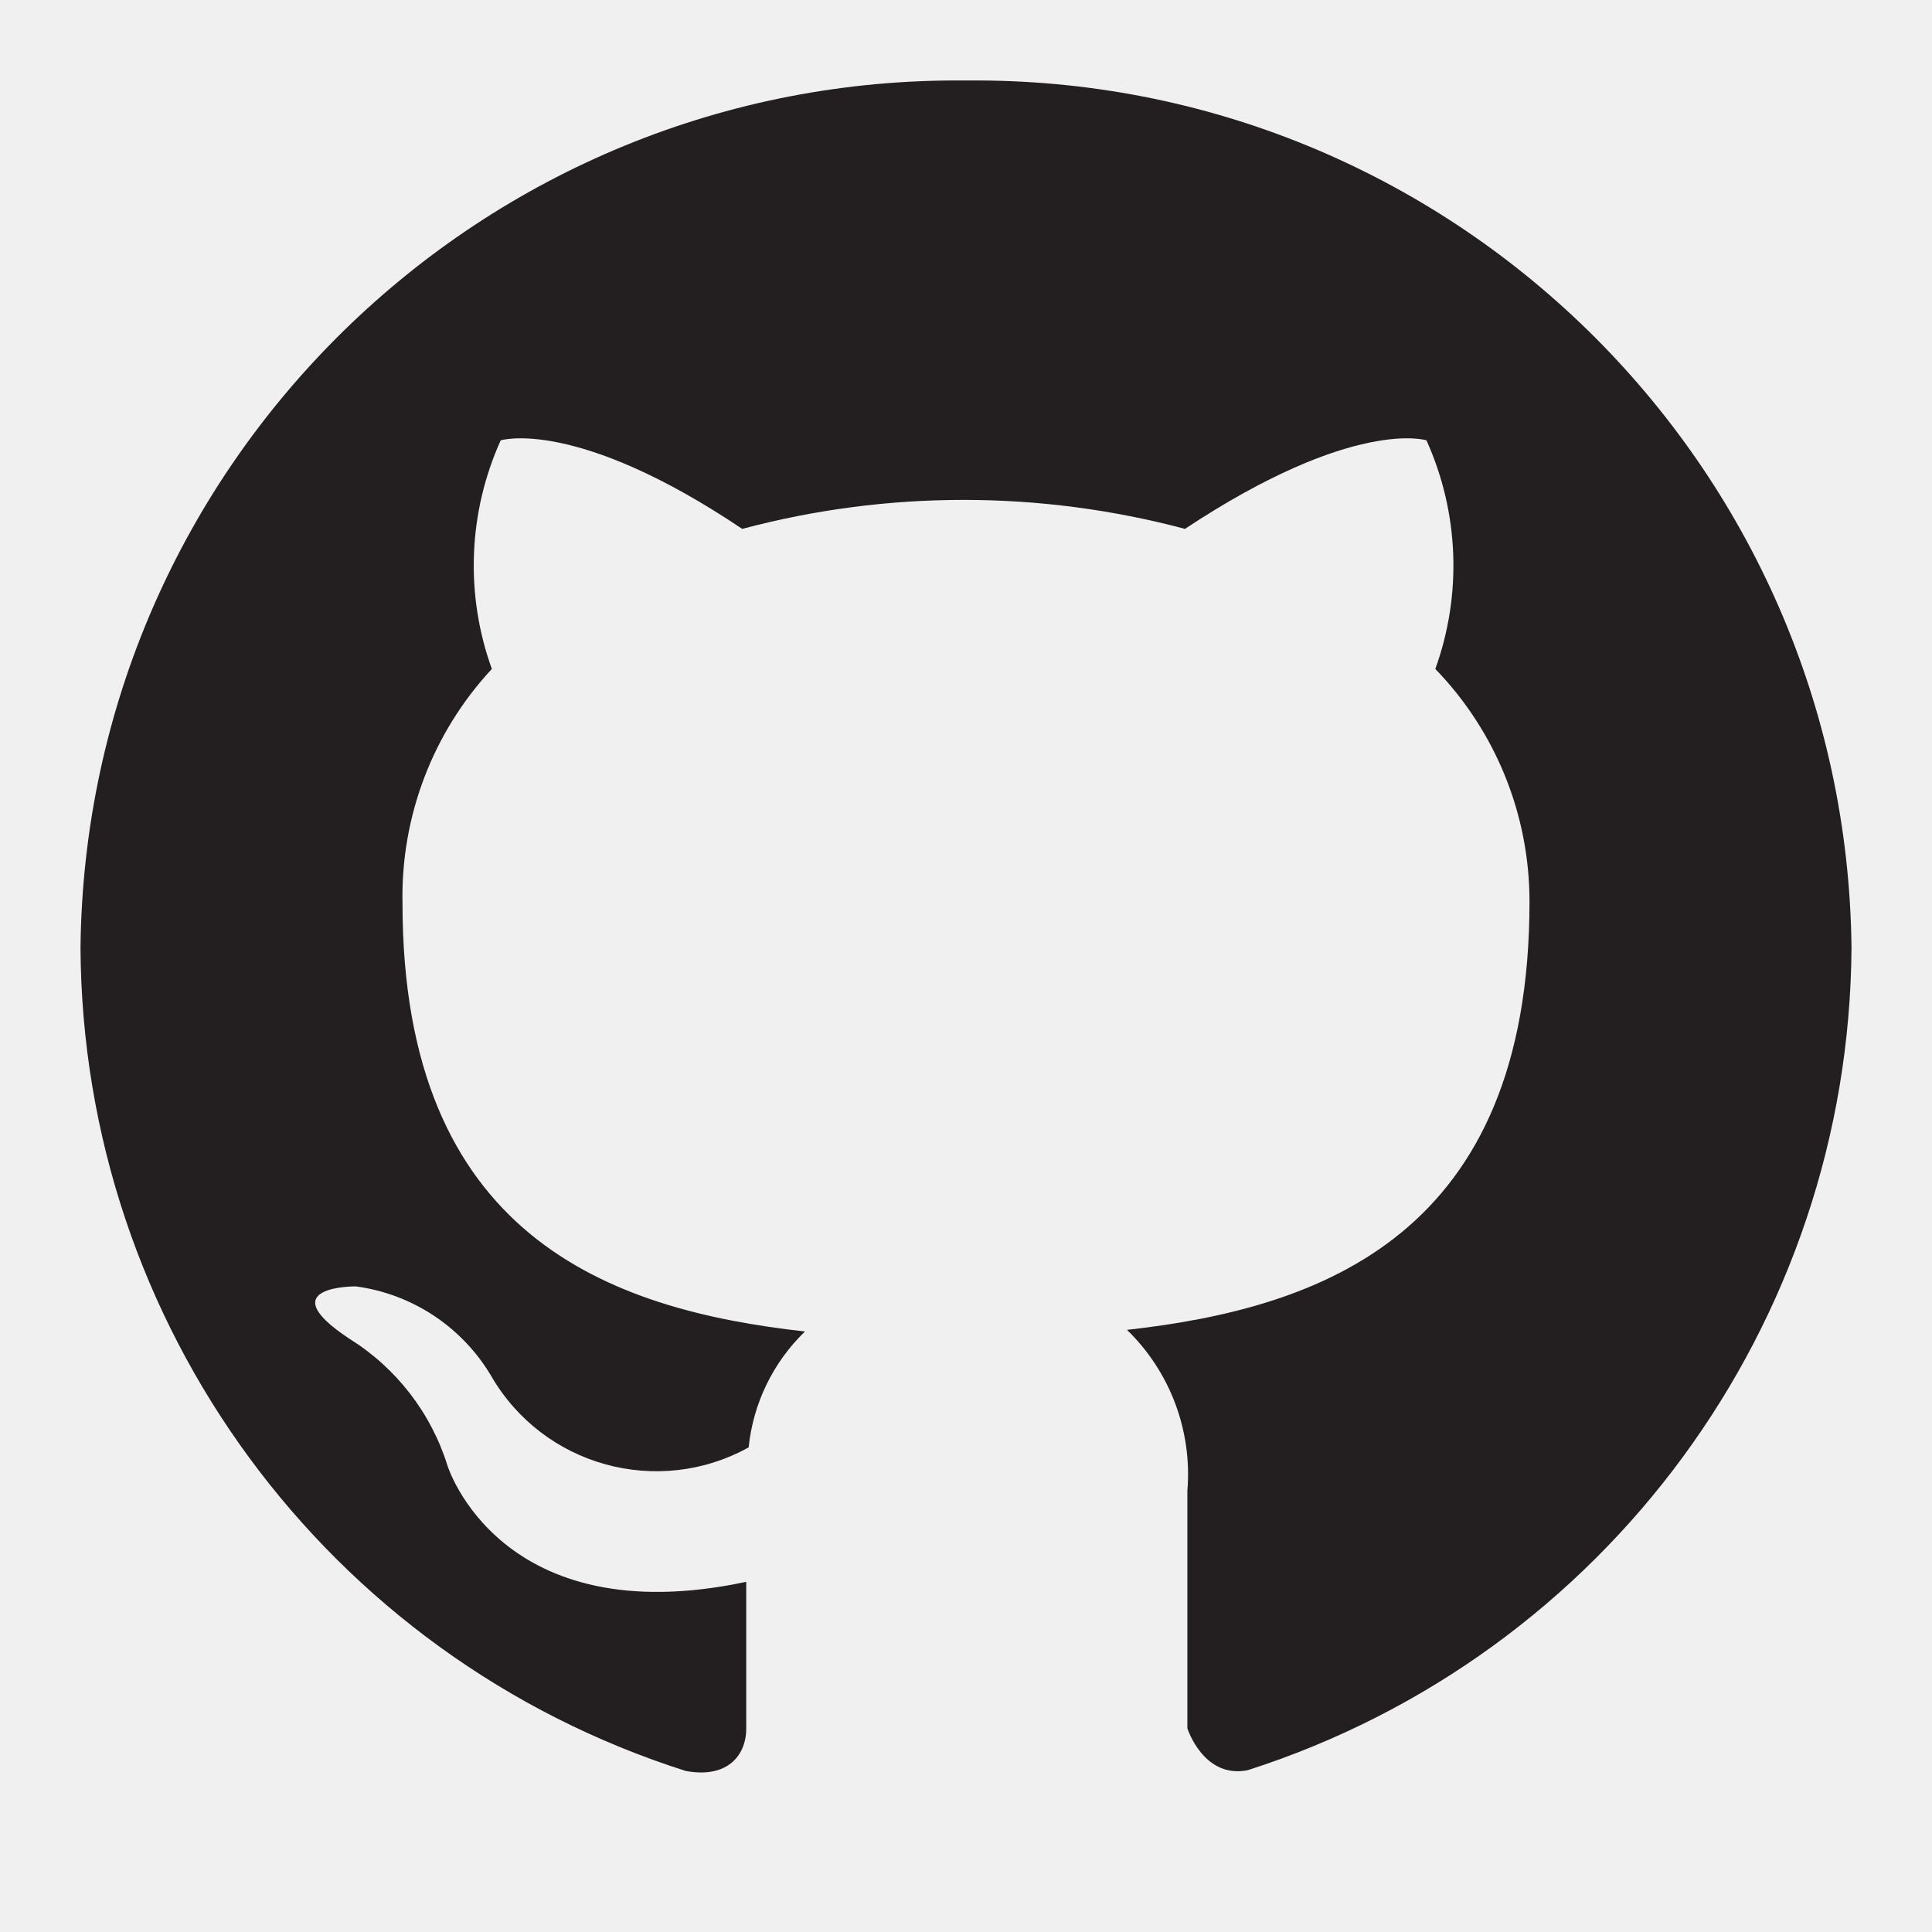
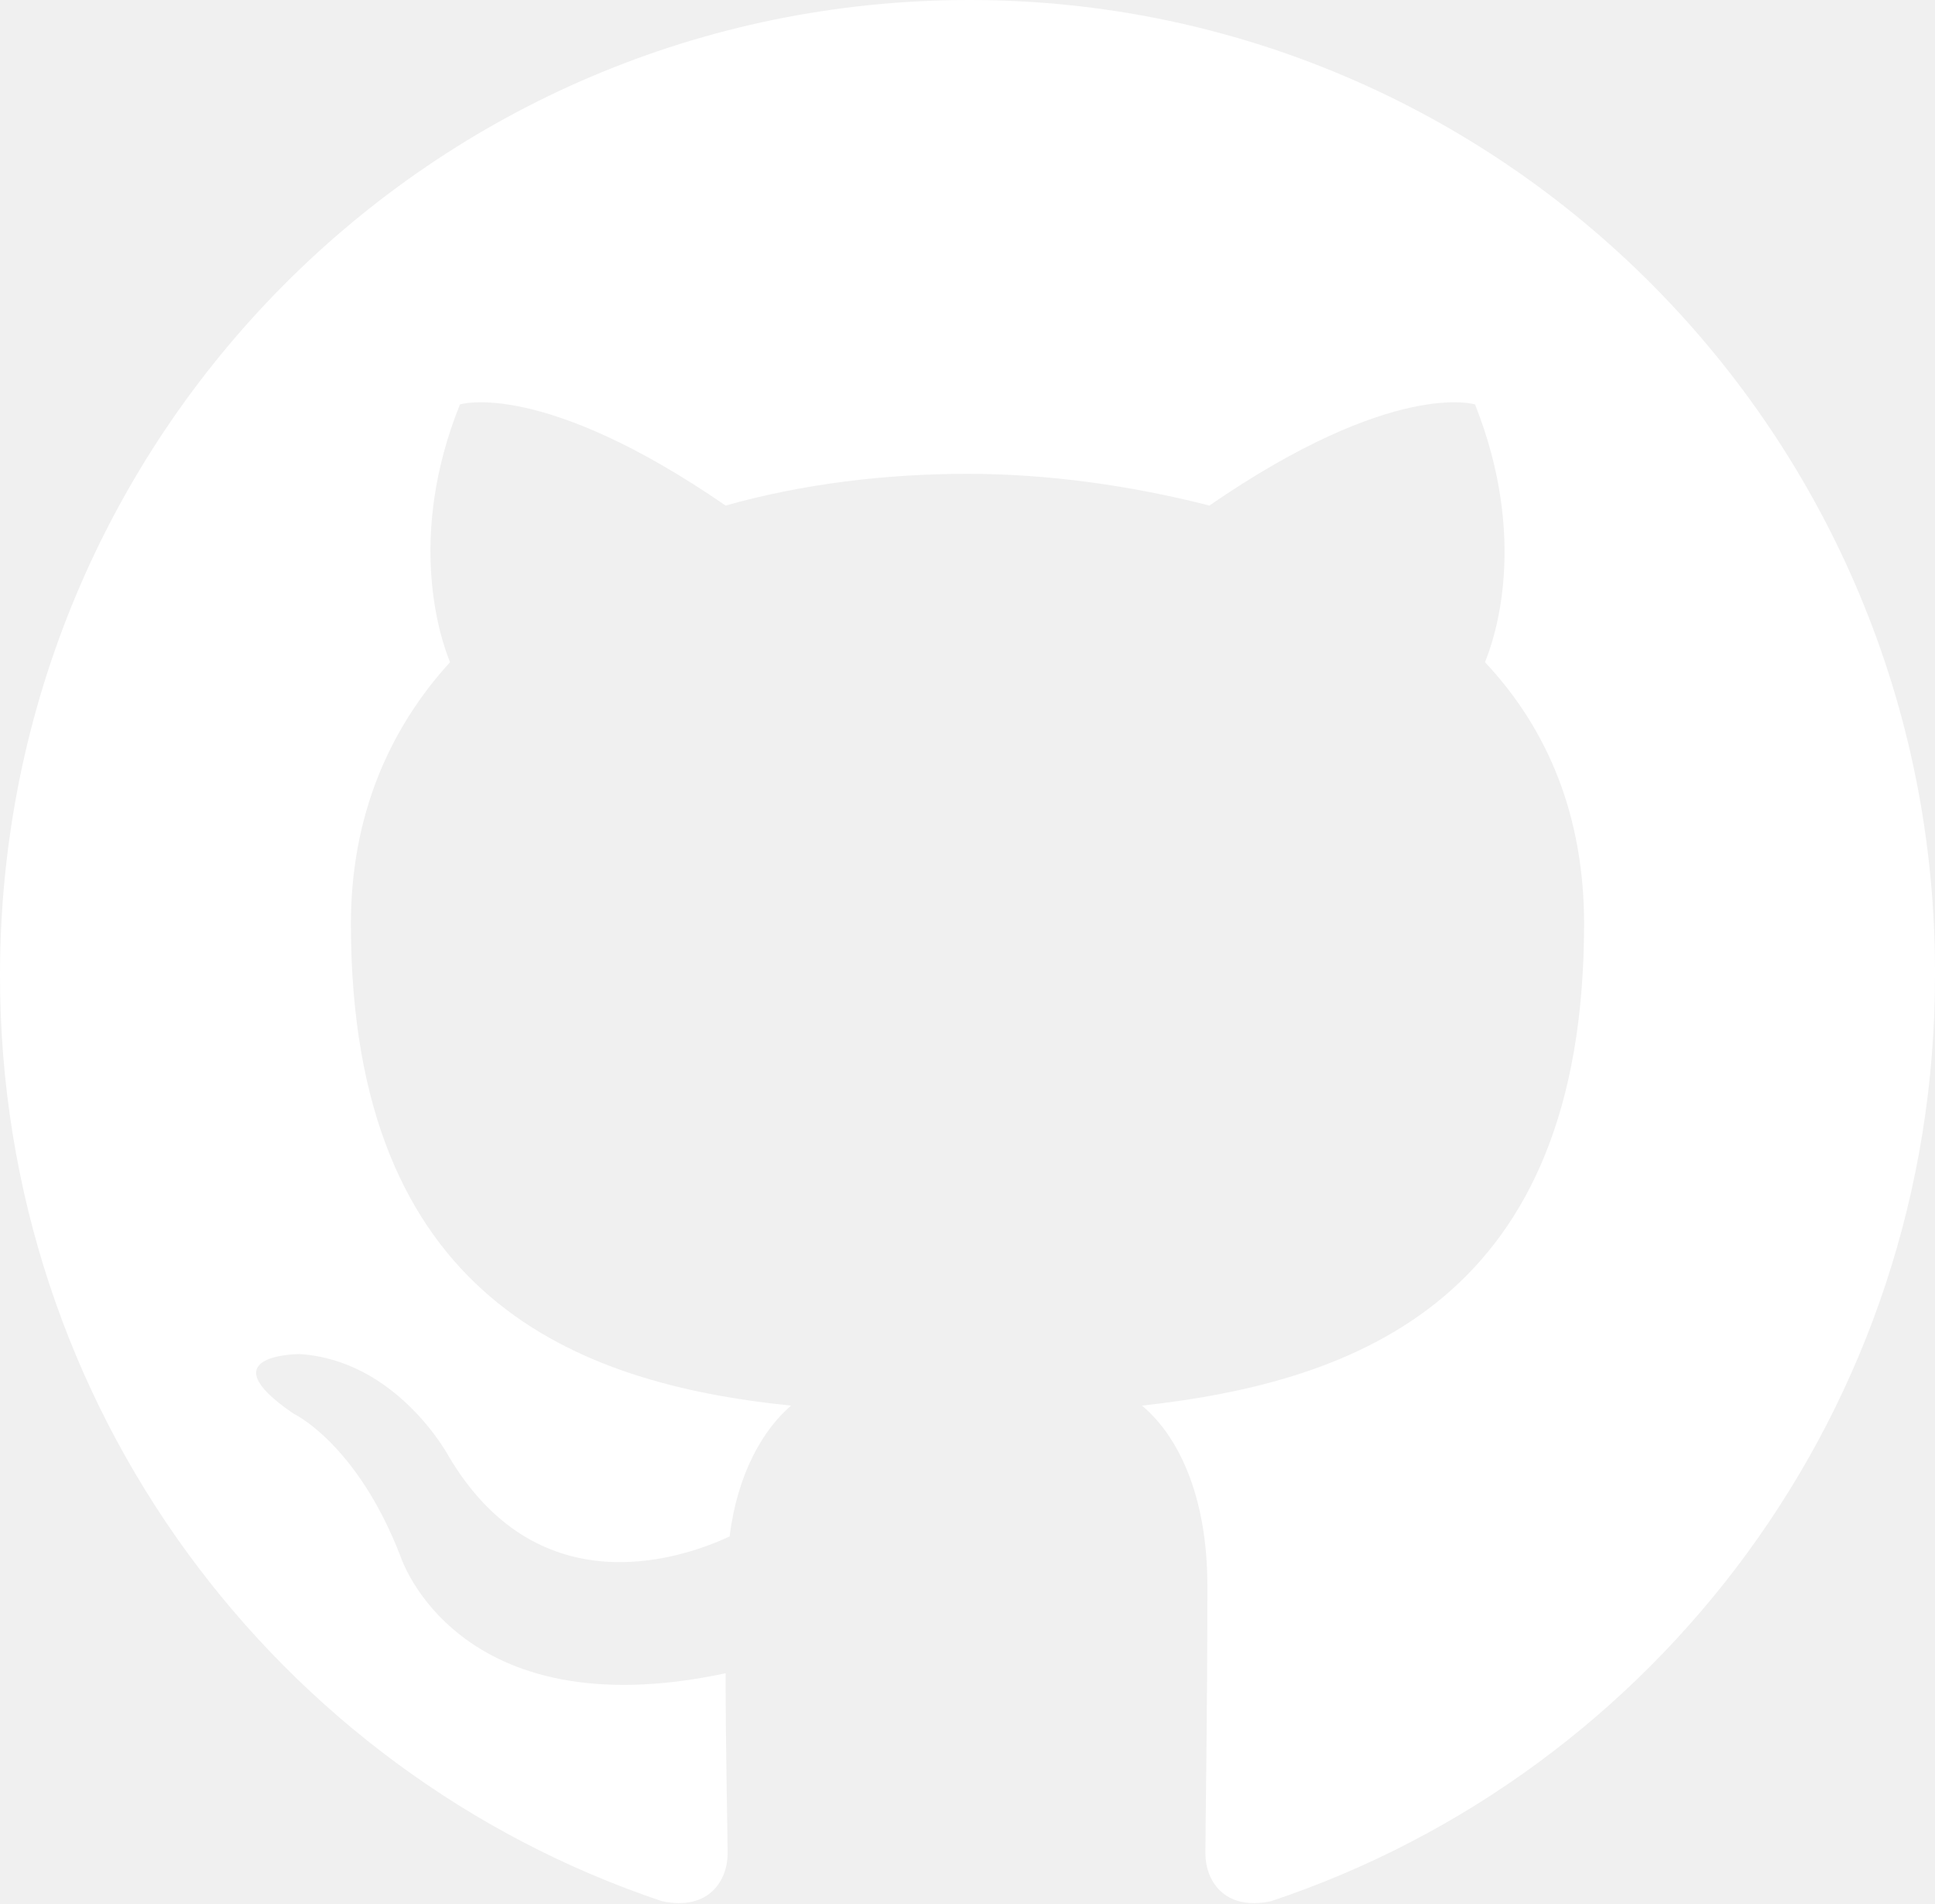
- <svg xmlns="http://www.w3.org/2000/svg" viewBox="0 0 24 24">
-   <path d="m0 0h24v24h-24z" fill="#fff" opacity="0" transform="matrix(-1 0 0 -1 24 24)" />
-   <path d="m12 1a10.89 10.89 0 0 0 -11 10.77 10.79 10.79 0 0 0 7.52 10.23c.55.1.75-.23.75-.52s0-.93 0-1.83c-3.06.65-3.71-1.44-3.71-1.44a2.86 2.86 0 0 0 -1.22-1.58c-1-.66.08-.65.08-.65a2.31 2.31 0 0 1 1.68 1.11 2.37 2.37 0 0 0 3.2.89 2.33 2.33 0 0 1 .7-1.44c-2.44-.27-5-1.19-5-5.32a4.15 4.15 0 0 1 1.11-2.91 3.78 3.78 0 0 1 .11-2.84s.93-.29 3 1.1a10.68 10.68 0 0 1 5.5 0c2.1-1.39 3-1.1 3-1.1a3.78 3.78 0 0 1 .11 2.84 4.15 4.15 0 0 1 1.17 2.89c0 4.14-2.58 5.05-5 5.32a2.5 2.5 0 0 1 .75 2v2.95s.2.63.75.52a10.8 10.8 0 0 0 7.5-10.22 10.89 10.89 0 0 0 -11-10.77" fill="#231f20" />
+ <svg xmlns="http://www.w3.org/2000/svg" version="1.1" id="Layer_1" x="0px" y="0px" viewBox="0 0 97.6 96" style="enable-background:new 0 0 97.6 96;" xml:space="preserve">
+   <style type="text/css">
+ 	.st0{fill:#FFFFFF;}
+ </style>
+   <path class="st0" d="M48.9,0C21.8,0,0,22,0,49.2C0,71,14,89.4,33.4,95.9c2.4,0.5,3.3-1.1,3.3-2.4c0-1.1-0.1-5.1-0.1-9.1  c-13.6,2.9-16.4-5.9-16.4-5.9c-2.2-5.7-5.4-7.2-5.4-7.2c-4.4-3,0.3-3,0.3-3c4.9,0.3,7.5,5.1,7.5,5.1c4.4,7.5,11.4,5.4,14.2,4.1  c0.4-3.2,1.7-5.4,3.1-6.6c-10.8-1.1-22.2-5.4-22.2-24.3c0-5.4,1.9-9.8,5-13.2c-0.5-1.2-2.2-6.3,0.5-13c0,0,4.1-1.3,13.4,5.1  c3.9-1.1,8.1-1.6,12.2-1.6s8.3,0.6,12.2,1.6c9.3-6.4,13.4-5.1,13.4-5.1c2.7,6.8,1,11.8,0.5,13c3.2,3.4,5,7.8,5,13.2  c0,18.9-11.4,23.1-22.3,24.3c1.8,1.5,3.3,4.5,3.3,9.1c0,6.6-0.1,11.9-0.1,13.5c0,1.3,0.9,2.9,3.3,2.4C83.6,89.4,97.6,71,97.6,49.2  C97.7,22,75.8,0,48.9,0z" />
</svg>
